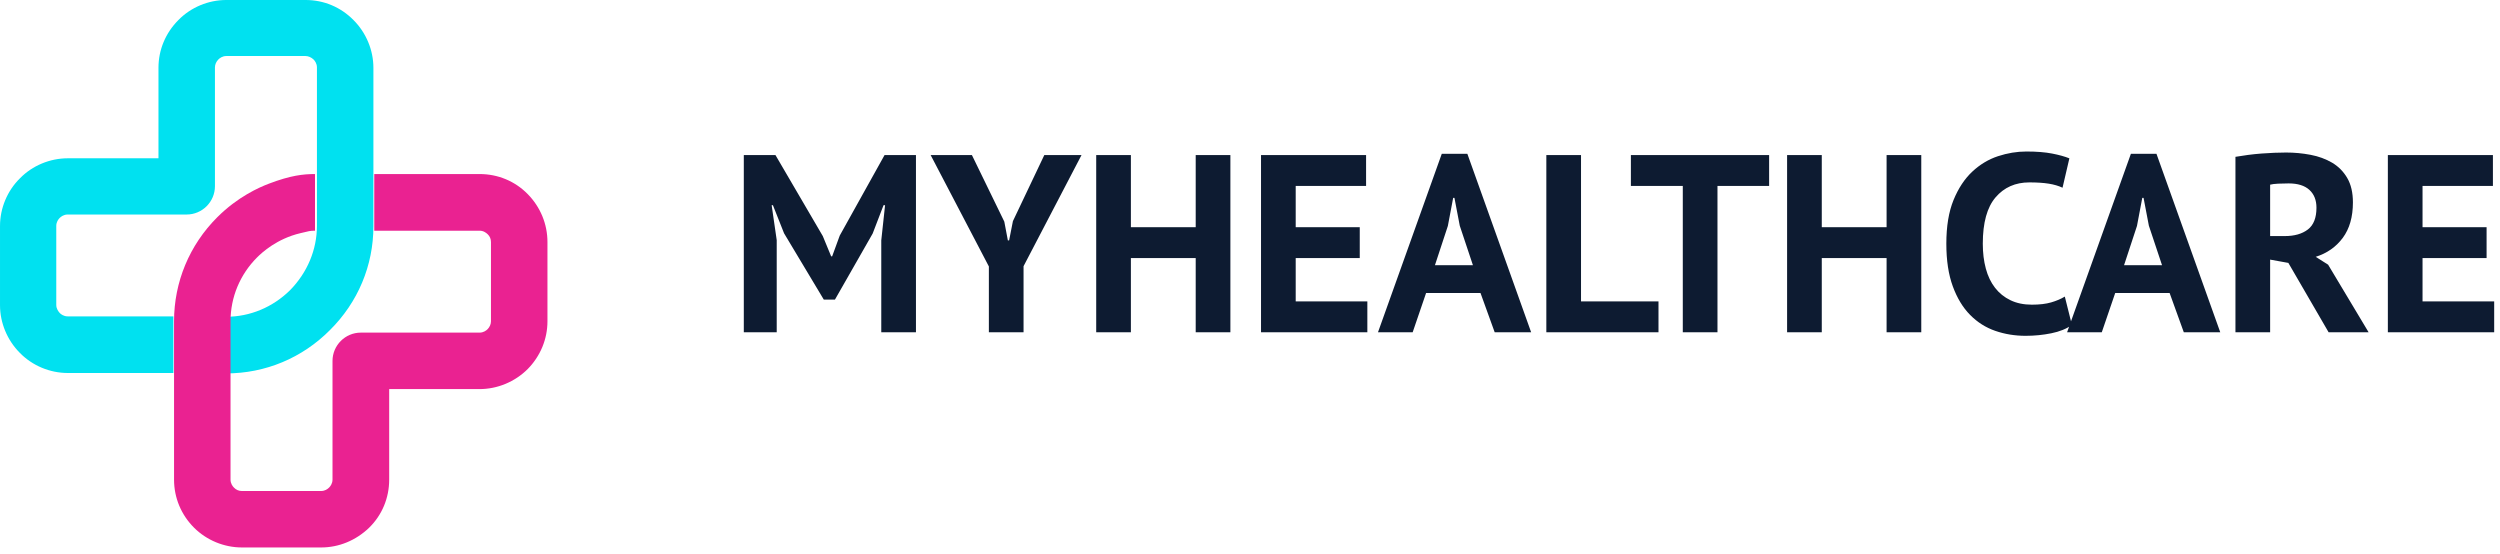
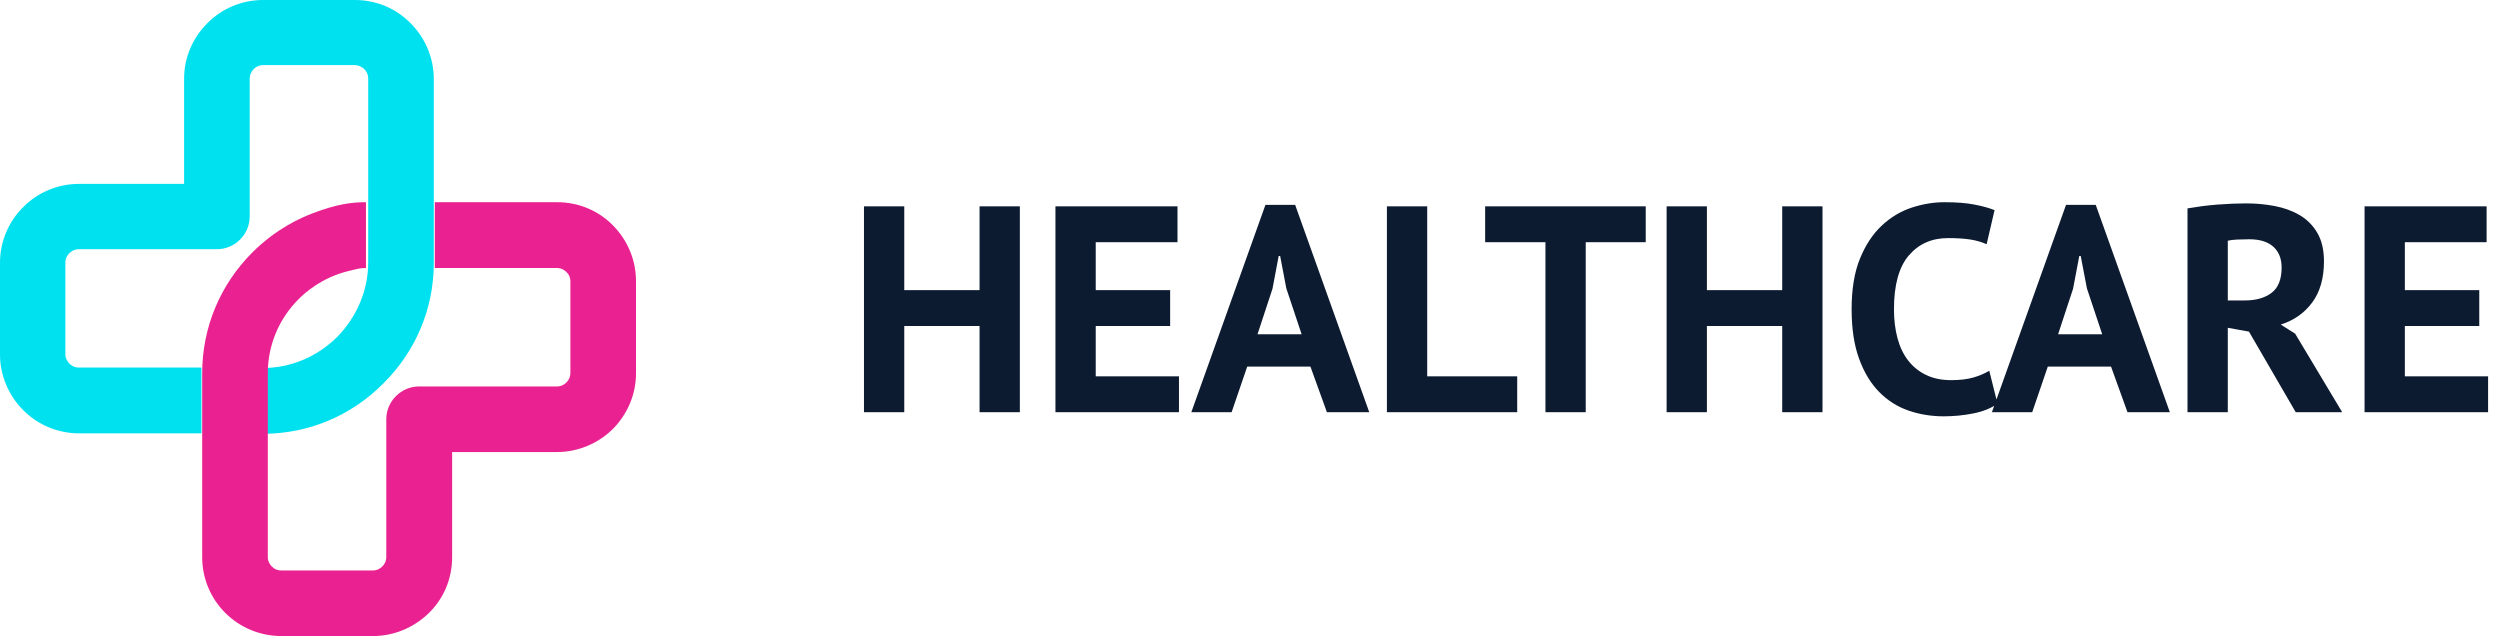
- <svg xmlns="http://www.w3.org/2000/svg" width="158" height="35" viewBox="0 0 158 35">
-   <g fill="none" fill-rule="evenodd">
-     <g>
-       <g>
-         <g>
-           <path fill="#00E1F0" d="M12.628 23.6v-3.58h1.662c1.51 0 2.947-.599 4.047-1.685 1.088-1.111 1.693-2.556 1.693-4.06V4.259c0-.248-.135-.421-.216-.501-.137-.131-.331-.217-.503-.217h-5.008c-.249 0-.422.136-.502.217-.136.135-.217.322-.217.501v7.509c0 .987-.803 1.79-1.791 1.79H4.275c-.249 0-.422.135-.503.216-.081.08-.216.253-.216.501v5.002c0 .24.143.425.229.514.068.068.241.204.49.204h6.683v3.579h-6.67c-1.135 0-2.24-.462-3.03-1.268C.461 21.509 0 20.408 0 19.29v-5.002c0-1.134.462-2.238 1.27-3.028.779-.794 1.883-1.256 3.018-1.256h5.727V4.285c0-1.135.448-2.208 1.264-3.022C12.064.462 13.169 0 14.303 0h5.008c1.151 0 2.227.451 3.029 1.268.799.797 1.259 1.899 1.259 3.017v10.016c0 2.476-.975 4.805-2.747 6.56-1.751 1.765-4.084 2.739-6.562 2.739h-1.662z" transform="translate(-166, -19) translate(166.0004, 13) translate(0, 5.9996)" />
-           <path fill="#EA2291" d="M19.908 14.581c-.323 0-.384.027-.92.155-1.486.353-2.422 1.214-2.739 1.531-1.082 1.082-1.68 2.517-1.68 4.037v10.009c0 .249.135.422.215.502.14.146.31.217.504.217h5.007c.237 0 .404-.118.502-.216.082-.081.217-.254.217-.503v-7.5c0-.987.804-1.791 1.791-1.791h7.505c.25 0 .423-.135.504-.216.136-.137.215-.32.215-.502v-5.005c0-.193-.07-.363-.203-.489-.093-.093-.266-.229-.516-.229h-6.657V11h6.657c1.16 0 2.241.451 3.043 1.269.803.82 1.246 1.895 1.246 3.03v5.005c0 1.127-.443 2.198-1.246 3.018-.809.808-1.916 1.269-3.043 1.269h-5.714v5.722c0 1.16-.45 2.24-1.27 3.042-.838.805-1.913 1.245-3.03 1.245h-5.008c-1.127 0-2.229-.456-3.025-1.25-.815-.815-1.264-1.894-1.264-3.037V20.304c0-2.478.97-4.813 2.732-6.574 1.301-1.3 2.656-1.891 3.27-2.124 1.354-.516 2.152-.606 2.907-.606v3.581z" transform="translate(-166, -19) translate(166.0004, 13) translate(0, 5.9996)" />
-           <path fill="#0D1B31" fill-rule="nonzero" d="M49.088 21v-5.824l-.32-2.208h.08l.704 1.776 2.512 4.192h.704l2.384-4.176.688-1.792h.096l-.24 2.224V21h2.192V9.8h-1.984l-2.832 5.088-.48 1.312h-.064L52 14.92 49.008 9.8h-2V21h2.08zm15.6 0v-4.176L68.352 9.8H66l-1.984 4.176-.24 1.216h-.08l-.224-1.184L61.424 9.8h-2.608l3.68 7.04V21h2.192zm6.784 0v-4.688h4.096V21h2.192V9.8h-2.192v4.56h-4.096V9.8H69.28V21h2.192zm14.944 0v-1.952h-4.528v-2.736h4.048V14.36h-4.048v-2.608h4.448V9.8h-6.64V21h6.72zm2.864 0l.848-2.48h3.44l.896 2.48h2.304L92.736 9.72H91.12L87.088 21h2.192zm3.808-4.24h-2.4l.816-2.48.336-1.776h.08l.336 1.76.832 2.496zM104.816 21v-1.952H99.92V9.8h-2.192V21h7.088zm3.728 0v-9.248h3.264V9.8h-8.736v1.952h3.28V21h2.192zm6.592 0v-4.688h4.096V21h2.192V9.8h-2.192v4.56h-4.096V9.8h-2.192V21h2.192zm12.88.224c.554 0 1.096-.053 1.624-.16.528-.106.962-.282 1.304-.528l-.448-1.792c-.246.15-.534.272-.864.368-.331.096-.736.144-1.216.144-.512 0-.963-.093-1.352-.28-.39-.186-.715-.448-.976-.784-.262-.336-.456-.74-.584-1.216-.128-.474-.192-1-.192-1.576 0-1.322.269-2.298.808-2.928.538-.629 1.25-.944 2.136-.944.48 0 .888.027 1.224.08.336.054.626.14.872.256l.432-1.856c-.288-.117-.654-.218-1.096-.304-.443-.085-.984-.128-1.624-.128-.598 0-1.195.1-1.792.296-.598.198-1.14.523-1.624.976-.486.454-.88 1.051-1.184 1.792-.304.742-.456 1.662-.456 2.76 0 1.056.136 1.955.408 2.696.272.742.637 1.344 1.096 1.808.458.464.989.8 1.592 1.008.602.208 1.24.312 1.912.312zm4.816-.224l.848-2.48h3.44l.896 2.48h2.304l-4.032-11.28h-1.616L130.64 21h2.192zm3.808-4.24h-2.4l.816-2.48.336-1.776h.08l.336 1.76.832 2.496zm6.832 4.24v-4.592l1.152.208L147.168 21h2.528l-2.56-4.272-.784-.496c.714-.224 1.285-.624 1.712-1.2.426-.576.64-1.322.64-2.24 0-.618-.12-1.133-.36-1.544-.24-.41-.56-.733-.96-.968-.4-.234-.854-.4-1.36-.496-.507-.096-1.022-.144-1.544-.144-.224 0-.47.006-.736.016-.267.011-.542.027-.824.048-.283.022-.566.051-.848.088-.283.038-.547.078-.792.12V21h2.192zm.928-6.08h-.928v-3.248c.117-.032.285-.053.504-.064.218-.01.44-.016.664-.016.576 0 1.013.136 1.312.408.298.272.448.648.448 1.128 0 .64-.182 1.1-.544 1.376-.363.278-.848.416-1.456.416zM157.632 21v-1.952h-4.528v-2.736h4.048V14.36h-4.048v-2.608h4.448V9.8h-6.64V21h6.72z" transform="translate(-166, -19) translate(166.0004, 13) translate(0, 5.9996)" />
-         </g>
-       </g>
-     </g>
-   </g>
+ <svg xmlns="http://www.w3.org/2000/svg" width="136" height="35" viewBox="0 0 136 35" fill="none">
+   <path fill-rule="evenodd" clip-rule="evenodd" d="M12.628 23.6V20.02H14.29C15.8 20.02 17.237 19.421 18.337 18.335C19.425 17.224 20.03 15.779 20.03 14.275V4.259C20.03 4.011 19.895 3.838 19.814 3.758C19.677 3.627 19.483 3.541 19.311 3.541H14.303C14.054 3.541 13.881 3.677 13.801 3.758C13.665 3.893 13.584 4.08 13.584 4.259V11.768C13.584 12.755 12.781 13.558 11.793 13.558H4.275C4.026 13.558 3.853 13.693 3.772 13.774C3.691 13.854 3.556 14.027 3.556 14.275V19.277C3.556 19.517 3.699 19.702 3.785 19.791C3.853 19.859 4.026 19.995 4.275 19.995H10.958V23.574H4.288C3.153 23.574 2.048 23.112 1.258 22.306C0.461 21.509 0 20.408 0 19.29V14.288C0 13.154 0.462 12.05 1.27 11.26C2.049 10.466 3.153 10.004 4.288 10.004H10.015V4.285C10.015 3.15 10.463 2.077 11.279 1.263C12.064 0.462 13.169 -0 14.303 -0H19.311C20.462 -0 21.538 0.451 22.34 1.268C23.139 2.065 23.599 3.167 23.599 4.285V14.301C23.599 16.777 22.624 19.106 20.852 20.861C19.101 22.626 16.768 23.6 14.29 23.6H12.628Z" fill="#00E1F0" />
+   <path fill-rule="evenodd" clip-rule="evenodd" d="M19.908 14.581C19.585 14.581 19.524 14.608 18.988 14.736C17.502 15.089 16.566 15.95 16.249 16.267C15.167 17.349 14.569 18.784 14.569 20.304V30.313C14.569 30.562 14.704 30.735 14.784 30.815C14.924 30.961 15.094 31.032 15.288 31.032H20.295C20.532 31.032 20.699 30.914 20.797 30.816C20.879 30.735 21.014 30.562 21.014 30.313V22.813C21.014 21.826 21.818 21.022 22.805 21.022H30.31C30.56 21.022 30.733 20.887 30.814 20.806C30.95 20.669 31.029 20.486 31.029 20.304V15.299C31.029 15.106 30.959 14.936 30.826 14.81C30.733 14.717 30.56 14.581 30.31 14.581H23.653V11H30.31C31.47 11 32.551 11.451 33.353 12.269C34.156 13.089 34.599 14.164 34.599 15.299V20.304C34.599 21.431 34.156 22.502 33.353 23.322C32.544 24.13 31.437 24.591 30.31 24.591H24.596V30.313C24.596 31.473 24.146 32.553 23.326 33.355C22.488 34.16 21.413 34.6 20.296 34.6H15.288C14.161 34.6 13.059 34.144 12.263 33.35C11.448 32.535 10.999 31.456 10.999 30.313V20.304C10.999 17.826 11.969 15.491 13.731 13.73C15.032 12.43 16.387 11.839 17.001 11.606C18.355 11.09 19.153 11 19.908 11V14.581Z" fill="#EA2291" />
+   <path d="M49.192 22.424V17.736H53.288V22.424H55.48V11.224H53.288V15.784H49.192V11.224H47V22.424H49.192ZM64.136 22.424V20.472H59.608V17.736H63.656V15.784H59.608V13.176H64.056V11.224H57.416V22.424H64.136ZM67 22.424L67.848 19.944H71.288L72.184 22.424H74.488L70.456 11.144H68.84L64.808 22.424H67ZM70.808 18.184H68.408L69.224 15.704L69.56 13.928H69.64L69.976 15.688L70.808 18.184ZM82.536 22.424V20.472H77.64V11.224H75.448V22.424H82.536ZM86.264 22.424V13.176H89.528V11.224H80.792V13.176H84.072V22.424H86.264ZM92.856 22.424V17.736H96.952V22.424H99.144V11.224H96.952V15.784H92.856V11.224H90.664V22.424H92.856ZM105.736 22.648C106.29 22.648 106.832 22.595 107.36 22.488C107.888 22.382 108.322 22.206 108.664 21.96L108.216 20.168C107.97 20.318 107.682 20.44 107.352 20.536C107.021 20.632 106.616 20.68 106.136 20.68C105.624 20.68 105.173 20.587 104.784 20.4C104.394 20.214 104.069 19.952 103.808 19.616C103.546 19.28 103.352 18.876 103.224 18.4C103.096 17.926 103.032 17.4 103.032 16.824C103.032 15.502 103.301 14.526 103.84 13.896C104.378 13.267 105.09 12.952 105.976 12.952C106.456 12.952 106.864 12.979 107.2 13.032C107.536 13.086 107.826 13.172 108.072 13.288L108.504 11.432C108.216 11.315 107.85 11.214 107.408 11.128C106.965 11.043 106.424 11 105.784 11C105.186 11 104.589 11.1 103.992 11.296C103.394 11.494 102.852 11.819 102.368 12.272C101.882 12.726 101.488 13.323 101.184 14.064C100.88 14.806 100.728 15.726 100.728 16.824C100.728 17.88 100.864 18.779 101.136 19.52C101.408 20.262 101.773 20.864 102.232 21.328C102.69 21.792 103.221 22.128 103.824 22.336C104.426 22.544 105.064 22.648 105.736 22.648ZM110.552 22.424L111.4 19.944H114.84L115.736 22.424H118.04L114.008 11.144H112.392L108.36 22.424H110.552ZM114.36 18.184H111.96L112.776 15.704L113.112 13.928H113.192L113.528 15.688L114.36 18.184ZM121.192 22.424V17.832L122.344 18.04L124.888 22.424H127.416L124.856 18.152L124.072 17.656C124.786 17.432 125.357 17.032 125.784 16.456C126.21 15.88 126.424 15.134 126.424 14.216C126.424 13.598 126.304 13.083 126.064 12.672C125.824 12.262 125.504 11.939 125.104 11.704C124.704 11.47 124.25 11.304 123.744 11.208C123.237 11.112 122.722 11.064 122.2 11.064C121.976 11.064 121.73 11.07 121.464 11.08C121.197 11.091 120.922 11.107 120.64 11.128C120.357 11.15 120.074 11.179 119.792 11.216C119.509 11.254 119.245 11.294 119 11.336V22.424H121.192ZM122.12 16.344H121.192V13.096C121.309 13.064 121.477 13.043 121.696 13.032C121.914 13.022 122.136 13.016 122.36 13.016C122.936 13.016 123.373 13.152 123.672 13.424C123.97 13.696 124.12 14.072 124.12 14.552C124.12 15.192 123.938 15.652 123.576 15.928C123.213 16.206 122.728 16.344 122.12 16.344ZM135.352 22.424V20.472H130.824V17.736H134.872V15.784H130.824V13.176H135.272V11.224H128.632V22.424H135.352Z" fill="#0D1B31" />
</svg>
